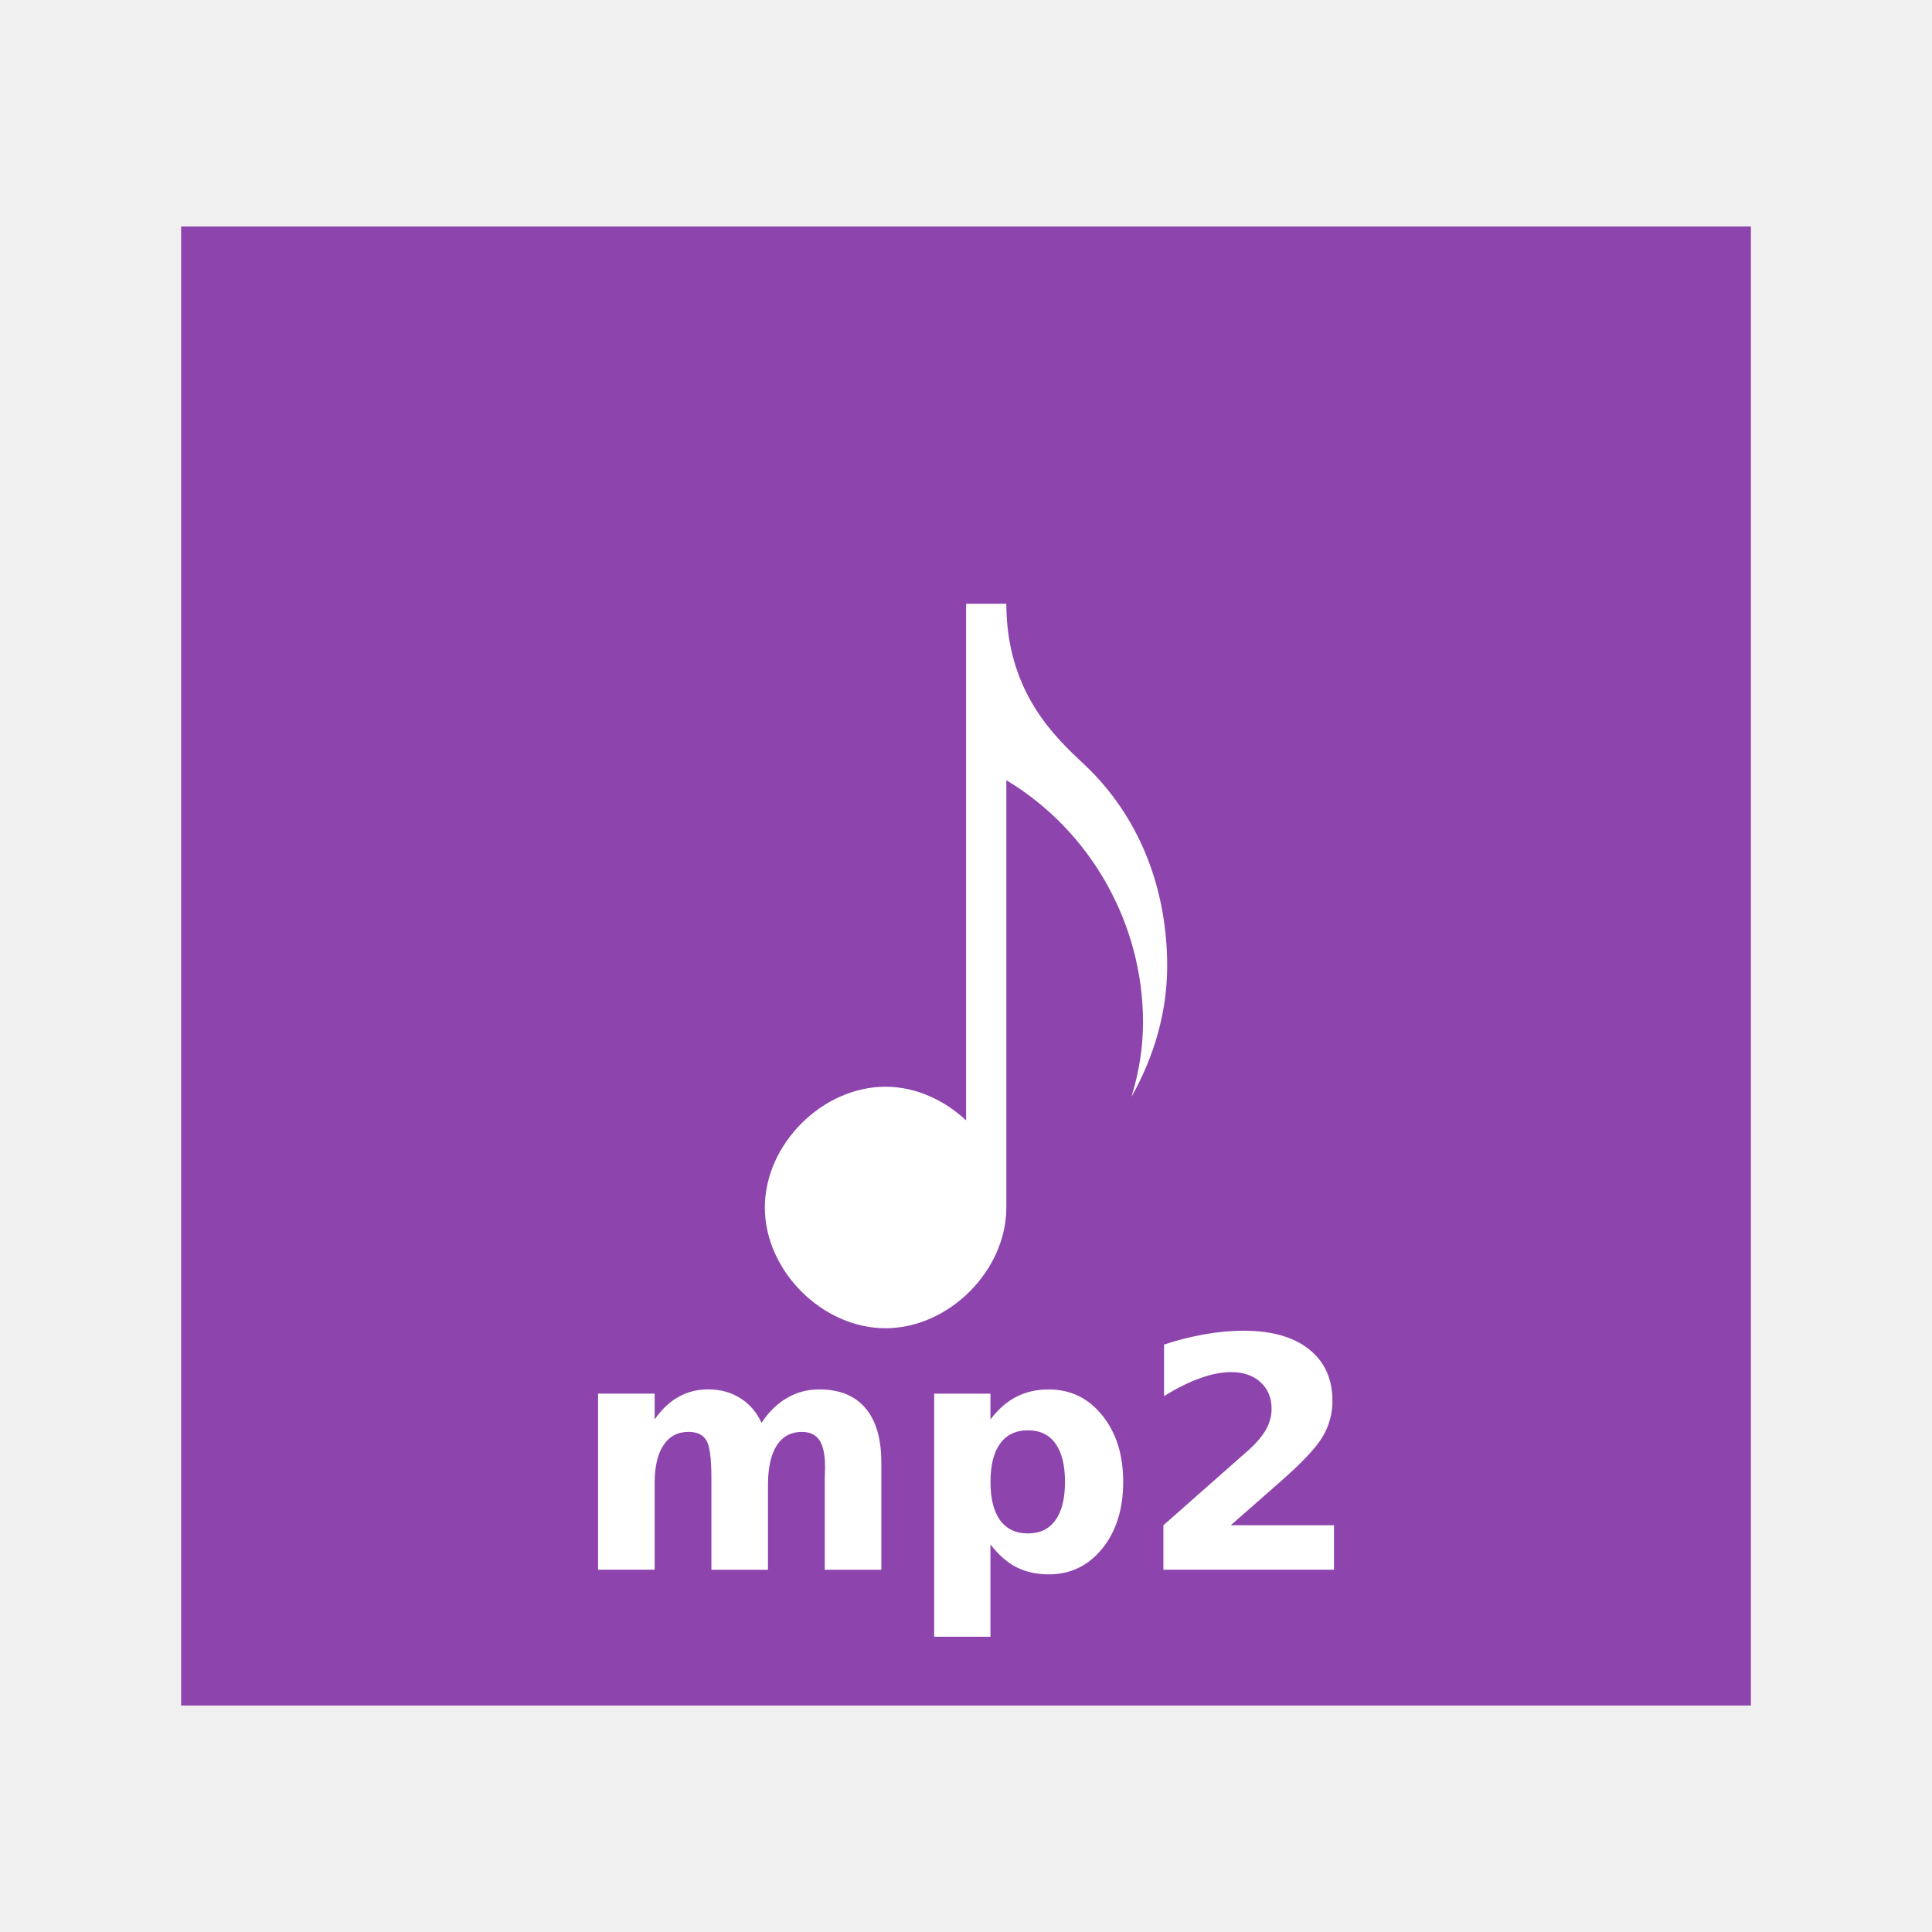
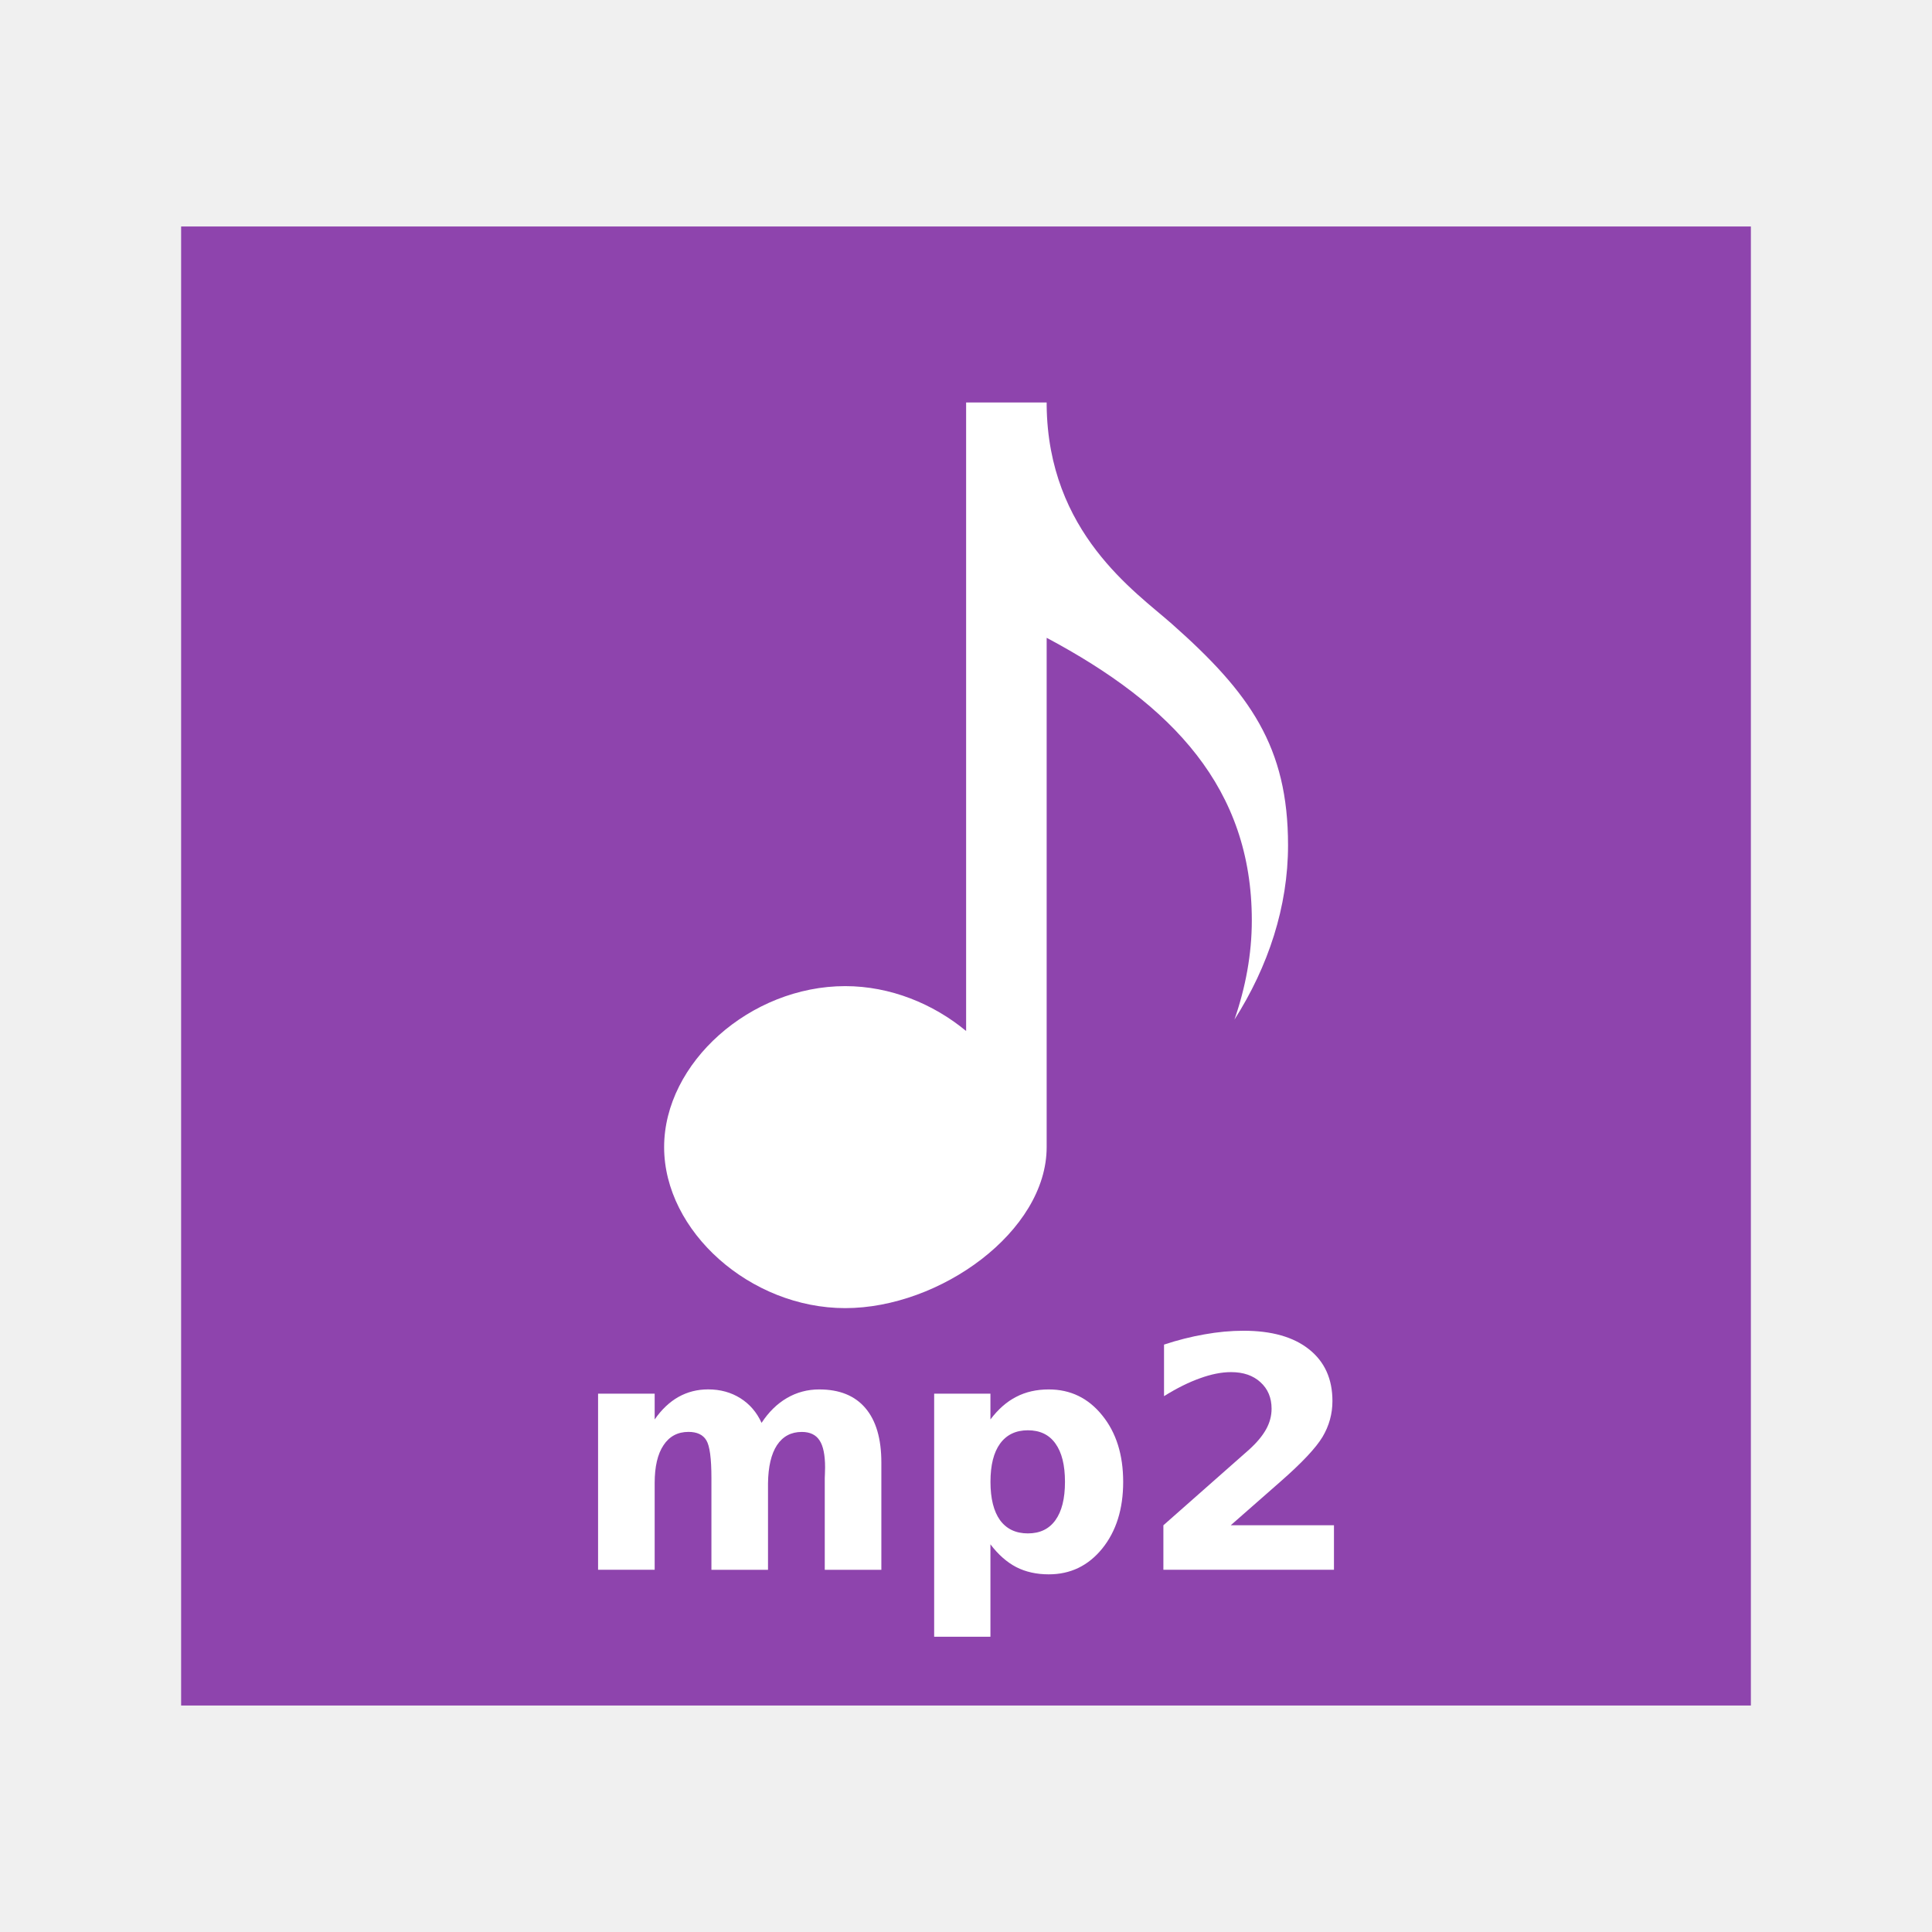
<svg xmlns="http://www.w3.org/2000/svg" width="48" version="1.1" height="48">
-   <g style="stroke:none" id="layer1" transform="translate(-180.2366,-689.8125)">
-     <rect width="39" x="184.737" y="695.44" height="36.746" style="fill:#8e44ad" id="rect824" />
-     <path style="fill:#fff;fill-rule:evenodd" id="path4112" d="m 204.239,704.812 0,12.836 c -0.545,-0.508 -1.255,-0.836 -2.002,-0.836 -1.571,9e-05 -2.998,1.429 -2.998,3 0,1.571 1.427,3 2.998,3 1.571,9e-05 3.002,-1.429 3.002,-3 v -10.615 c 2.092,1.255 3.396,3.559 3.396,6.016 0,0.632 -0.104,1.251 -0.287,1.848 0.56,-0.989 0.887,-2.103 0.887,-3.248 0,-1.834 -0.628,-3.584 -1.924,-4.875 -0.598,-0.596 -2.05,-1.698 -2.072,-4.074 v -0.051 h -0.004 -0.996 z " />
-     <path style="fill:#fff" id="path4142" d="m 199.156,725.164 q 0.266,-0.406 0.629,-0.617 0.367,-0.215 0.805,-0.215 0.754,0 1.148,0.465 0.395,0.465 0.395,1.352 v 2.664 h -1.406 v -2.281 q 0.004,-0.051 0.004,-0.105 0.004,-0.055 0.004,-0.156 0,-0.465 -0.137,-0.672 -0.137,-0.211 -0.441,-0.211 -0.398,0 -0.617,0.328 -0.215,0.328 -0.223,0.949 v 2.148 h -1.406 v -2.281 q 0,-0.727 -0.125,-0.934 -0.125,-0.211 -0.445,-0.211 -0.402,0 -0.621,0.332 -0.219,0.328 -0.219,0.941 v 2.152 h -1.406 v -4.375 h 1.406 v 0.641 q 0.258,-0.371 0.59,-0.559 0.336,-0.188 0.738,-0.188 0.453,0 0.801,0.219 0.348,0.219 0.527,0.613 z " />
-     <path style="fill:#fff" id="path4144" d="m 204.844,728.18 0,2.297 -1.398,0 0,-6.039 1.398,0 0,.641 q 0.289,-0.383 0.641,-0.562 0.352,-0.184 0.809,-0.184 0.809,0 1.328,0.645 0.52,0.641 0.52,1.652 0,1.012 -0.52,1.656 -0.52,0.641 -1.328,0.641 -0.457,0 -0.809,-0.18 -0.352,-0.184 -0.641,-0.566 z  m .93,-2.832 q -0.449,0 -0.691,0.332 -0.238,0.328 -0.238,0.949 0,0.621 0.238,0.953 0.242,0.328 0.691,0.328 0.449,0 0.684,-0.328 0.238,-0.328 0.238,-0.953 0,-0.625 -0.238,-0.953 -0.234,-0.328 -0.684,-0.328 z " />
-     <path style="fill:#fff" id="path4146" d="m 210.813,727.707 2.566,0 0,1.105 -4.238,0 0,-1.105 2.129,-1.879 q 0.285,-0.258 0.422,-0.504 0.137,-0.246 0.137,-0.512 0,-0.41 -0.277,-0.66 -0.273,-0.25 -0.73,-0.25 -0.352,0 -0.77,0.152 -0.418,0.148 -0.895,0.445 v -1.281 q 0.508,-0.168 1.004,-0.254 0.496,-0.09 0.973,-0.09 1.047,0 1.625,0.461 0.582,0.461 0.582,1.285 0,0.477 -0.246,0.891 -0.246,0.41 -1.035,1.102 l -1.246,1.094 z " />
+   <g style="stroke:none">
+     <rect width="39" x="4.5" y="5.627" height="36.746" style="fill:#8e44ad" id="rect824" />
+     <g style="fill:#fff">
+       <path style="fill-rule:evenodd" id="path4112" d="m 24.003,10 v 15.615 c -0.817,-0.677 -1.883,-1.115 -3.004,-1.115 -2.357,0 -4.499,1.906 -4.499,4 0,2.094 2.142,4 4.499,4 2.357,0 5.005,-1.906 5.005,-4 v -12.654 c 3.14,1.673 5.097,3.746 5.097,7.021 0,0.842 -0.156,1.668 -0.431,2.464 0.84,-1.319 1.331,-2.804 1.331,-4.331 0,-2.446 -0.942,-3.779 -2.887,-5.5 -0.897,-0.794 -3.077,-2.264 -3.11,-5.432 v -0.068 h -0.006 -1.995 z " />
+       <path id="path4142" d="m 18.92,35.352 q 0.266,-0.406 0.629,-0.617 0.367,-0.215 0.805,-0.215 0.754,0 1.148,0.465 0.395,0.465 0.395,1.352 v 2.664 h -1.406 v -2.281 q 0.004,-0.051 0.004,-0.105 0.004,-0.055 0.004,-0.156 0,-0.465 -0.137,-0.672 -0.137,-0.211 -0.441,-0.211 -0.398,0 -0.617,0.328 -0.215,0.328 -0.223,0.949 v 2.148 h -1.406 v -2.281 q 0,-0.727 -0.125,-0.934 -0.125,-0.211 -0.445,-0.211 -0.402,0 -0.621,0.332 -0.219,0.328 -0.219,0.941 v 2.152 h -1.406 v -4.375 h 1.406 v 0.641 q 0.258,-0.371 0.59,-0.559 0.336,-0.188 0.738,-0.188 0.453,0 0.801,0.219 0.348,0.219 0.527,0.613 z " />
+       <path id="path4144" d="m 24.607,38.367 v 2.297 h -1.398 V 34.625 h 1.398 v 0.641 q 0.289,-0.383 0.641,-0.562 0.352,-0.184 0.809,-0.184 0.809,0 1.328,0.645 0.52,0.641 0.52,1.652 0,1.012 -0.52,1.656 -0.52,0.641 -1.328,0.641 -0.457,0 -0.809,-0.18 -0.352,-0.184 -0.641,-0.566 z m 0.93,-2.832 q -0.449,0 -0.691,0.332 -0.238,0.328 -0.238,0.949 0,0.621 0.238,0.953 0.242,0.328 0.691,0.328 0.449,0 0.684,-0.328 0.238,-0.328 0.238,-0.953 0,-0.625 -0.238,-0.953 -0.234,-0.328 -0.684,-0.328 z" />
+       <path id="path4146" d="m 30.576,37.895 h 2.566 V 39 h -4.238 v -1.105 l 2.129,-1.879 q 0.285,-0.258 0.422,-0.504 0.137,-0.246 0.137,-0.512 0,-0.41 -0.277,-0.66 -0.273,-0.25 -0.73,-0.25 -0.352,0 -0.77,0.152 -0.418,0.148 -0.895,0.445 v -1.281 q 0.508,-0.168 1.004,-0.254 0.496,-0.09 0.973,-0.09 1.047,0 1.625,0.461 0.582,0.461 0.582,1.285 0,0.477 -0.246,0.891 -0.246,0.41 -1.035,1.102 l -1.246,1.094 z" />
+     </g>
  </g>
</svg>
